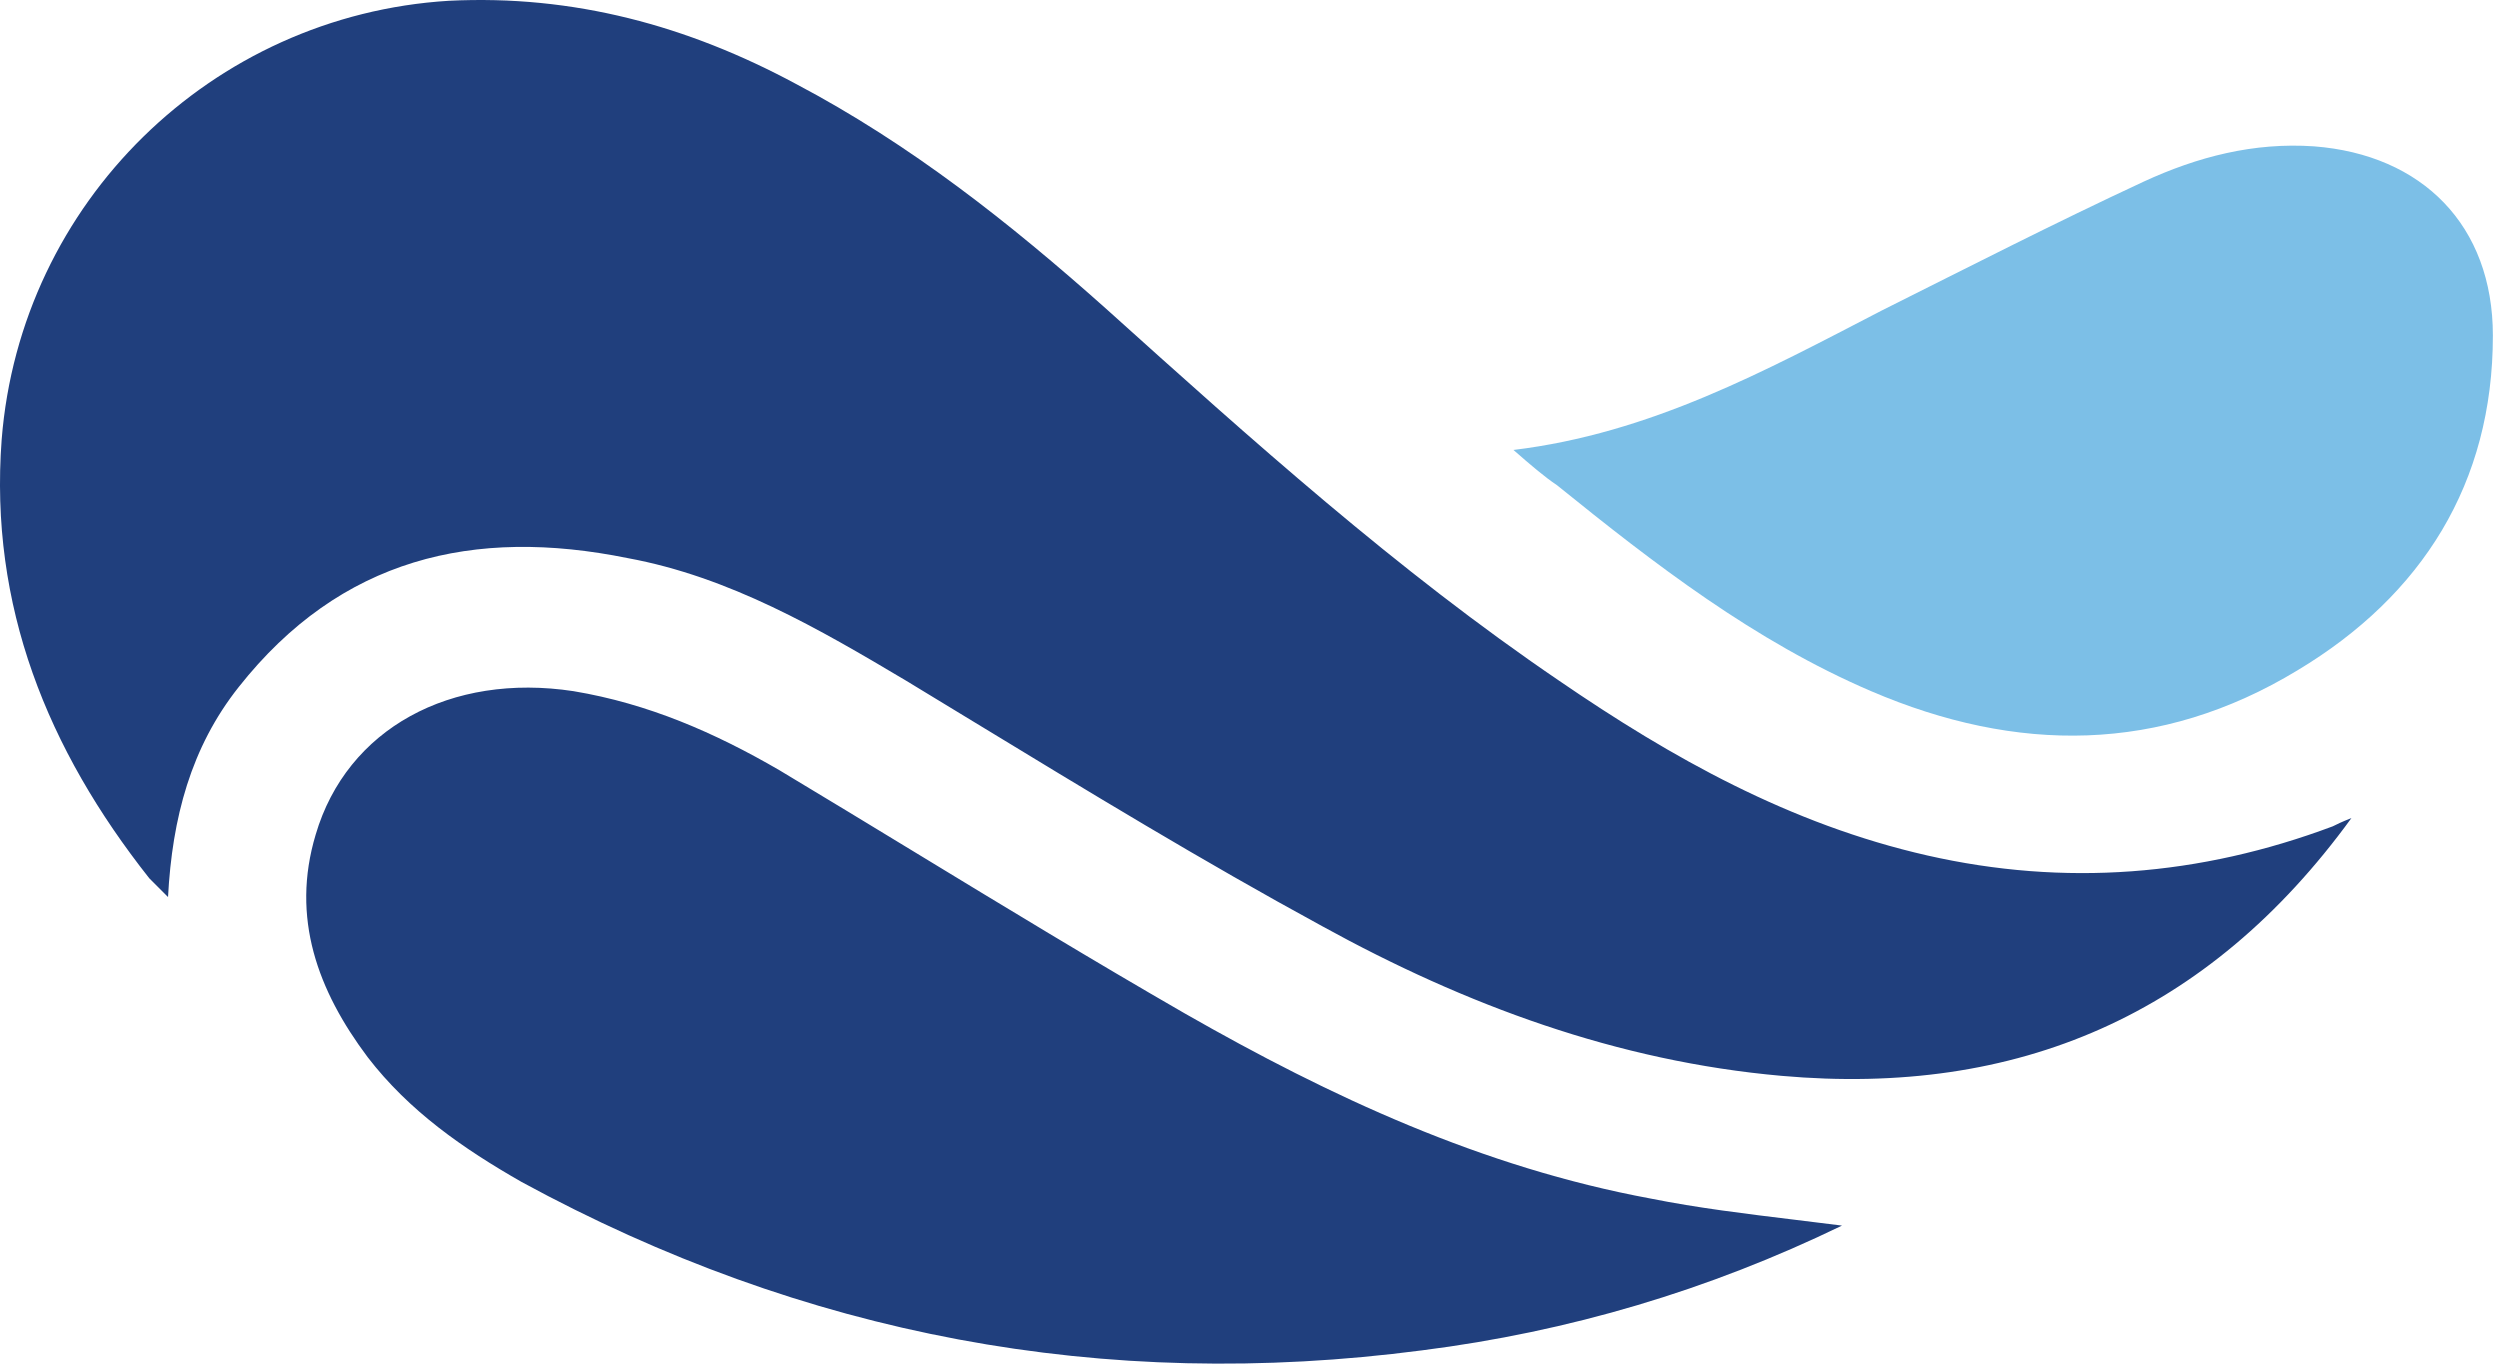
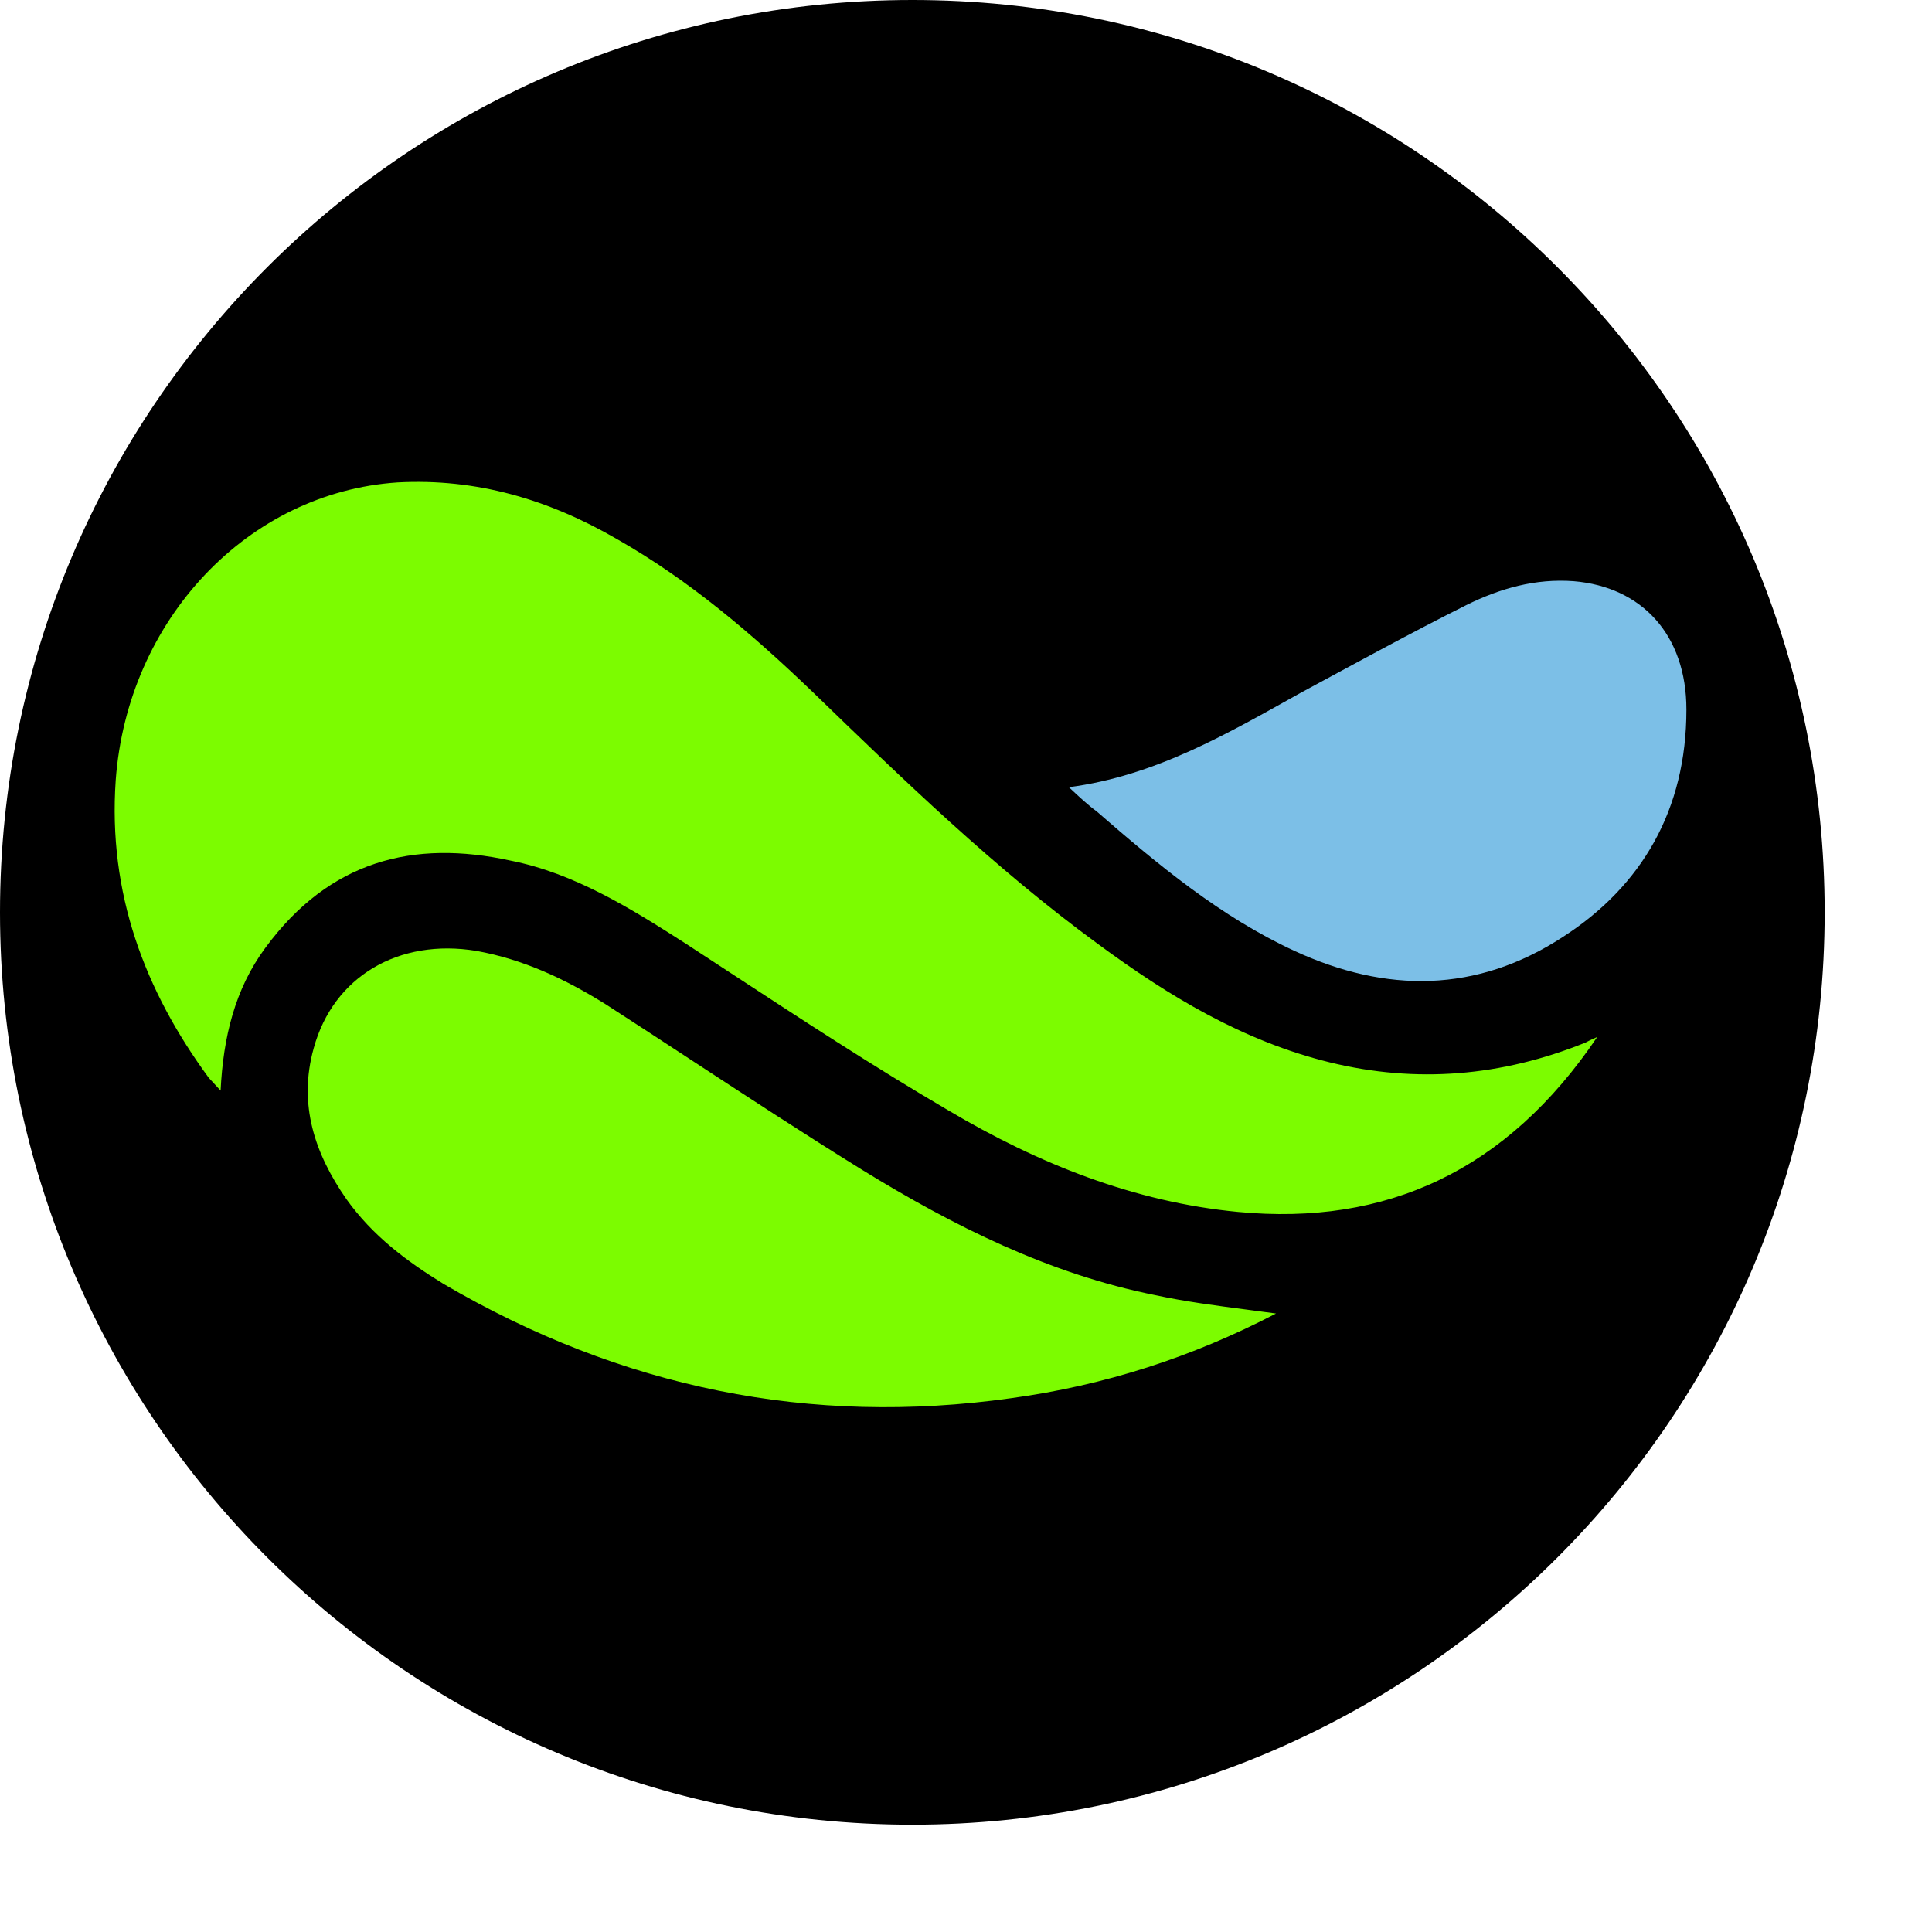
- <svg xmlns="http://www.w3.org/2000/svg" width="165" height="90" viewBox="0 0 165 90" fill="none">
-   <path d="M99.888 29.697C108.946 28.599 116.494 24.482 124.18 20.502C129.944 17.619 135.571 14.737 141.473 11.992C145.041 10.345 148.747 9.385 152.727 9.659C159.864 10.208 164.53 14.874 164.53 22.148C164.53 31.893 159.864 39.304 151.629 44.245C142.571 49.735 133.101 49.735 123.494 45.617C115.808 42.324 109.22 37.245 102.77 32.03C101.946 31.481 100.985 30.658 99.888 29.697Z" fill="#7CBFE7" />
-   <path fill-rule="evenodd" clip-rule="evenodd" d="M117.592 71.007C133.101 72.38 145.727 67.027 155.197 53.989C154.511 54.264 154.236 54.401 153.962 54.538C145.178 57.832 136.257 58.518 127.199 56.46C118.141 54.401 110.318 50.009 102.907 44.931C92.202 37.657 82.595 29.011 72.987 20.364L72.987 20.364C66.674 14.737 60.086 9.522 52.538 5.542C45.401 1.699 37.853 -0.36 29.618 0.052C13.972 1.013 1.345 13.365 0.11 29.011C-0.713 39.99 3.13 49.46 9.855 57.969L11.09 59.205C11.364 53.989 12.6 49.323 15.756 45.343C22.481 36.834 31.265 34.775 41.421 36.834C48.146 38.069 54.047 41.5 59.812 44.931C61.269 45.814 62.726 46.701 64.184 47.588C71.791 52.217 79.429 56.865 87.261 61.126C96.731 66.341 106.75 70.047 117.592 71.007ZM93.848 89.124C103.592 87.889 112.788 85.144 121.572 80.889C120.539 80.756 119.507 80.631 118.476 80.506C115.26 80.116 112.063 79.729 108.945 79.105C97.828 77.046 87.809 72.38 78.202 66.89C72.163 63.413 66.246 59.814 60.33 56.215C57.371 54.416 54.413 52.617 51.439 50.833C47.185 48.362 42.793 46.441 37.852 45.617C29.755 44.382 22.892 48.088 20.834 55.087C19.187 60.577 20.971 65.38 24.265 69.772C27.01 73.341 30.578 75.811 34.421 78.007C53.086 88.163 72.85 91.869 93.848 89.124Z" fill="#203F7D" />
+ <svg xmlns="http://www.w3.org/2000/svg" width="180" height="180" viewBox="0 0 180 180">
+   <defs />
+   <ellipse style="fill: rgb(0,0,0);" cx="85" cy="85" rx="85" ry="85" />
+   <g transform="matrix(0.89002, 0, 0, 0.957882, 10.68362, 44.89525)" style="">
+     <path d="M 99.888 29.697 C 108.946 28.599 116.494 24.482 124.18 20.502 C 129.944 17.619 135.571 14.737 141.473 11.992 C 145.041 10.345 148.747 9.385 152.727 9.659 C 159.864 10.208 164.53 14.874 164.53 22.148 C 164.53 31.893 159.864 39.304 151.629 44.245 C 142.571 49.735 133.101 49.735 123.494 45.617 C 115.808 42.323 109.22 37.245 102.77 32.03 C 101.946 31.481 100.985 30.658 99.888 29.697 Z" fill="#7CBFE7" />
+     <path fill-rule="evenodd" clip-rule="evenodd" d="M 117.592 71.008 C 133.101 72.38 145.727 67.027 155.197 53.989 C 154.511 54.264 154.236 54.401 153.962 54.538 C 145.178 57.832 136.257 58.518 127.199 56.46 C 118.141 54.401 110.318 50.009 102.907 44.931 C 92.202 37.657 82.595 29.011 72.988 20.364 L 72.987 20.364 C 66.674 14.737 60.086 9.522 52.538 5.542 C 45.401 1.699 37.853 -0.36 29.618 0.052 C 13.972 1.013 1.345 13.365 0.11 29.011 C -0.713 39.99 3.13 49.46 9.855 57.969 L 11.09 59.204 C 11.364 53.989 12.599 49.323 15.756 45.343 C 22.481 36.834 31.265 34.775 41.421 36.834 C 48.146 38.069 54.048 41.5 59.812 44.931 C 61.269 45.814 62.726 46.701 64.184 47.588 C 71.791 52.217 79.429 56.865 87.261 61.126 C 96.731 66.341 106.75 70.047 117.592 71.008 Z M 93.848 89.124 C 103.592 87.889 112.788 85.144 121.572 80.889 C 120.539 80.756 119.507 80.631 118.476 80.506 C 115.26 80.116 112.063 79.729 108.945 79.105 C 97.828 77.046 87.809 72.38 78.202 66.89 C 72.163 63.413 66.247 59.814 60.33 56.215 C 57.371 54.416 54.413 52.617 51.439 50.833 C 47.185 48.362 42.793 46.441 37.852 45.617 C 29.755 44.382 22.892 48.088 20.834 55.087 C 19.187 60.577 20.971 65.381 24.265 69.772 C 27.01 73.341 30.578 75.811 34.421 78.007 C 53.086 88.163 72.85 91.869 93.848 89.124 Z" fill="#7CFC00" />
+   </g>
</svg>
